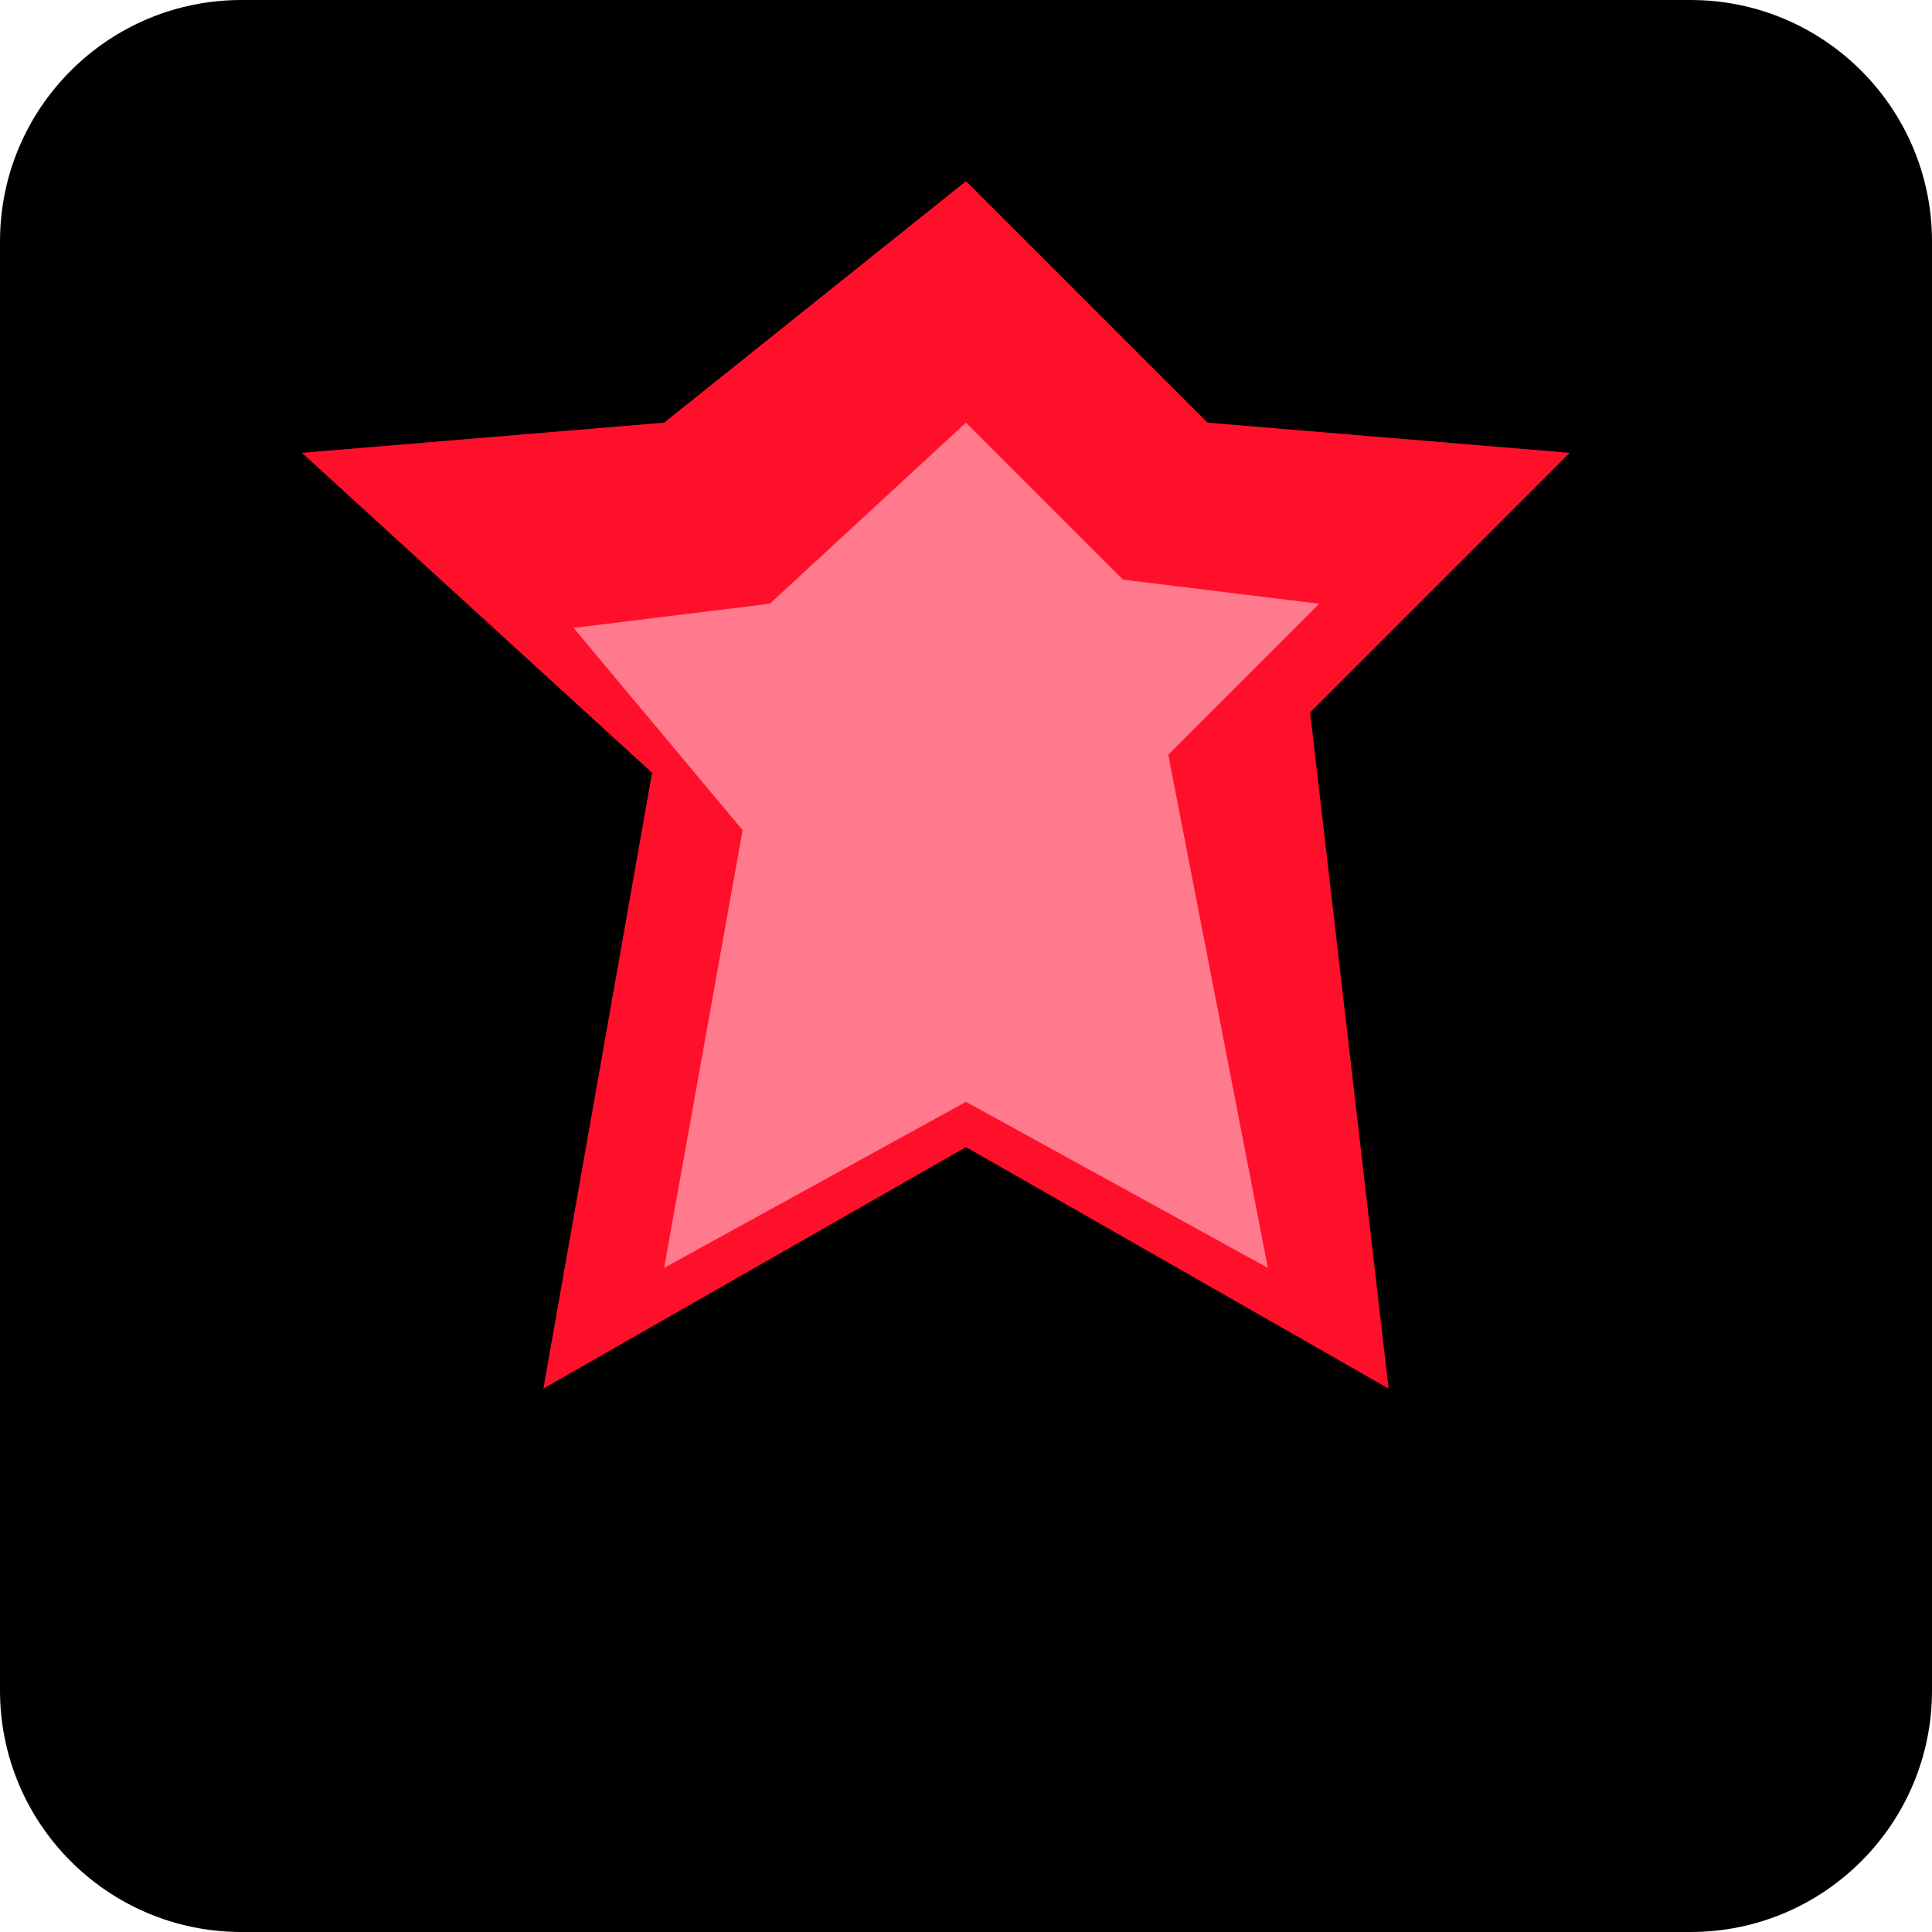
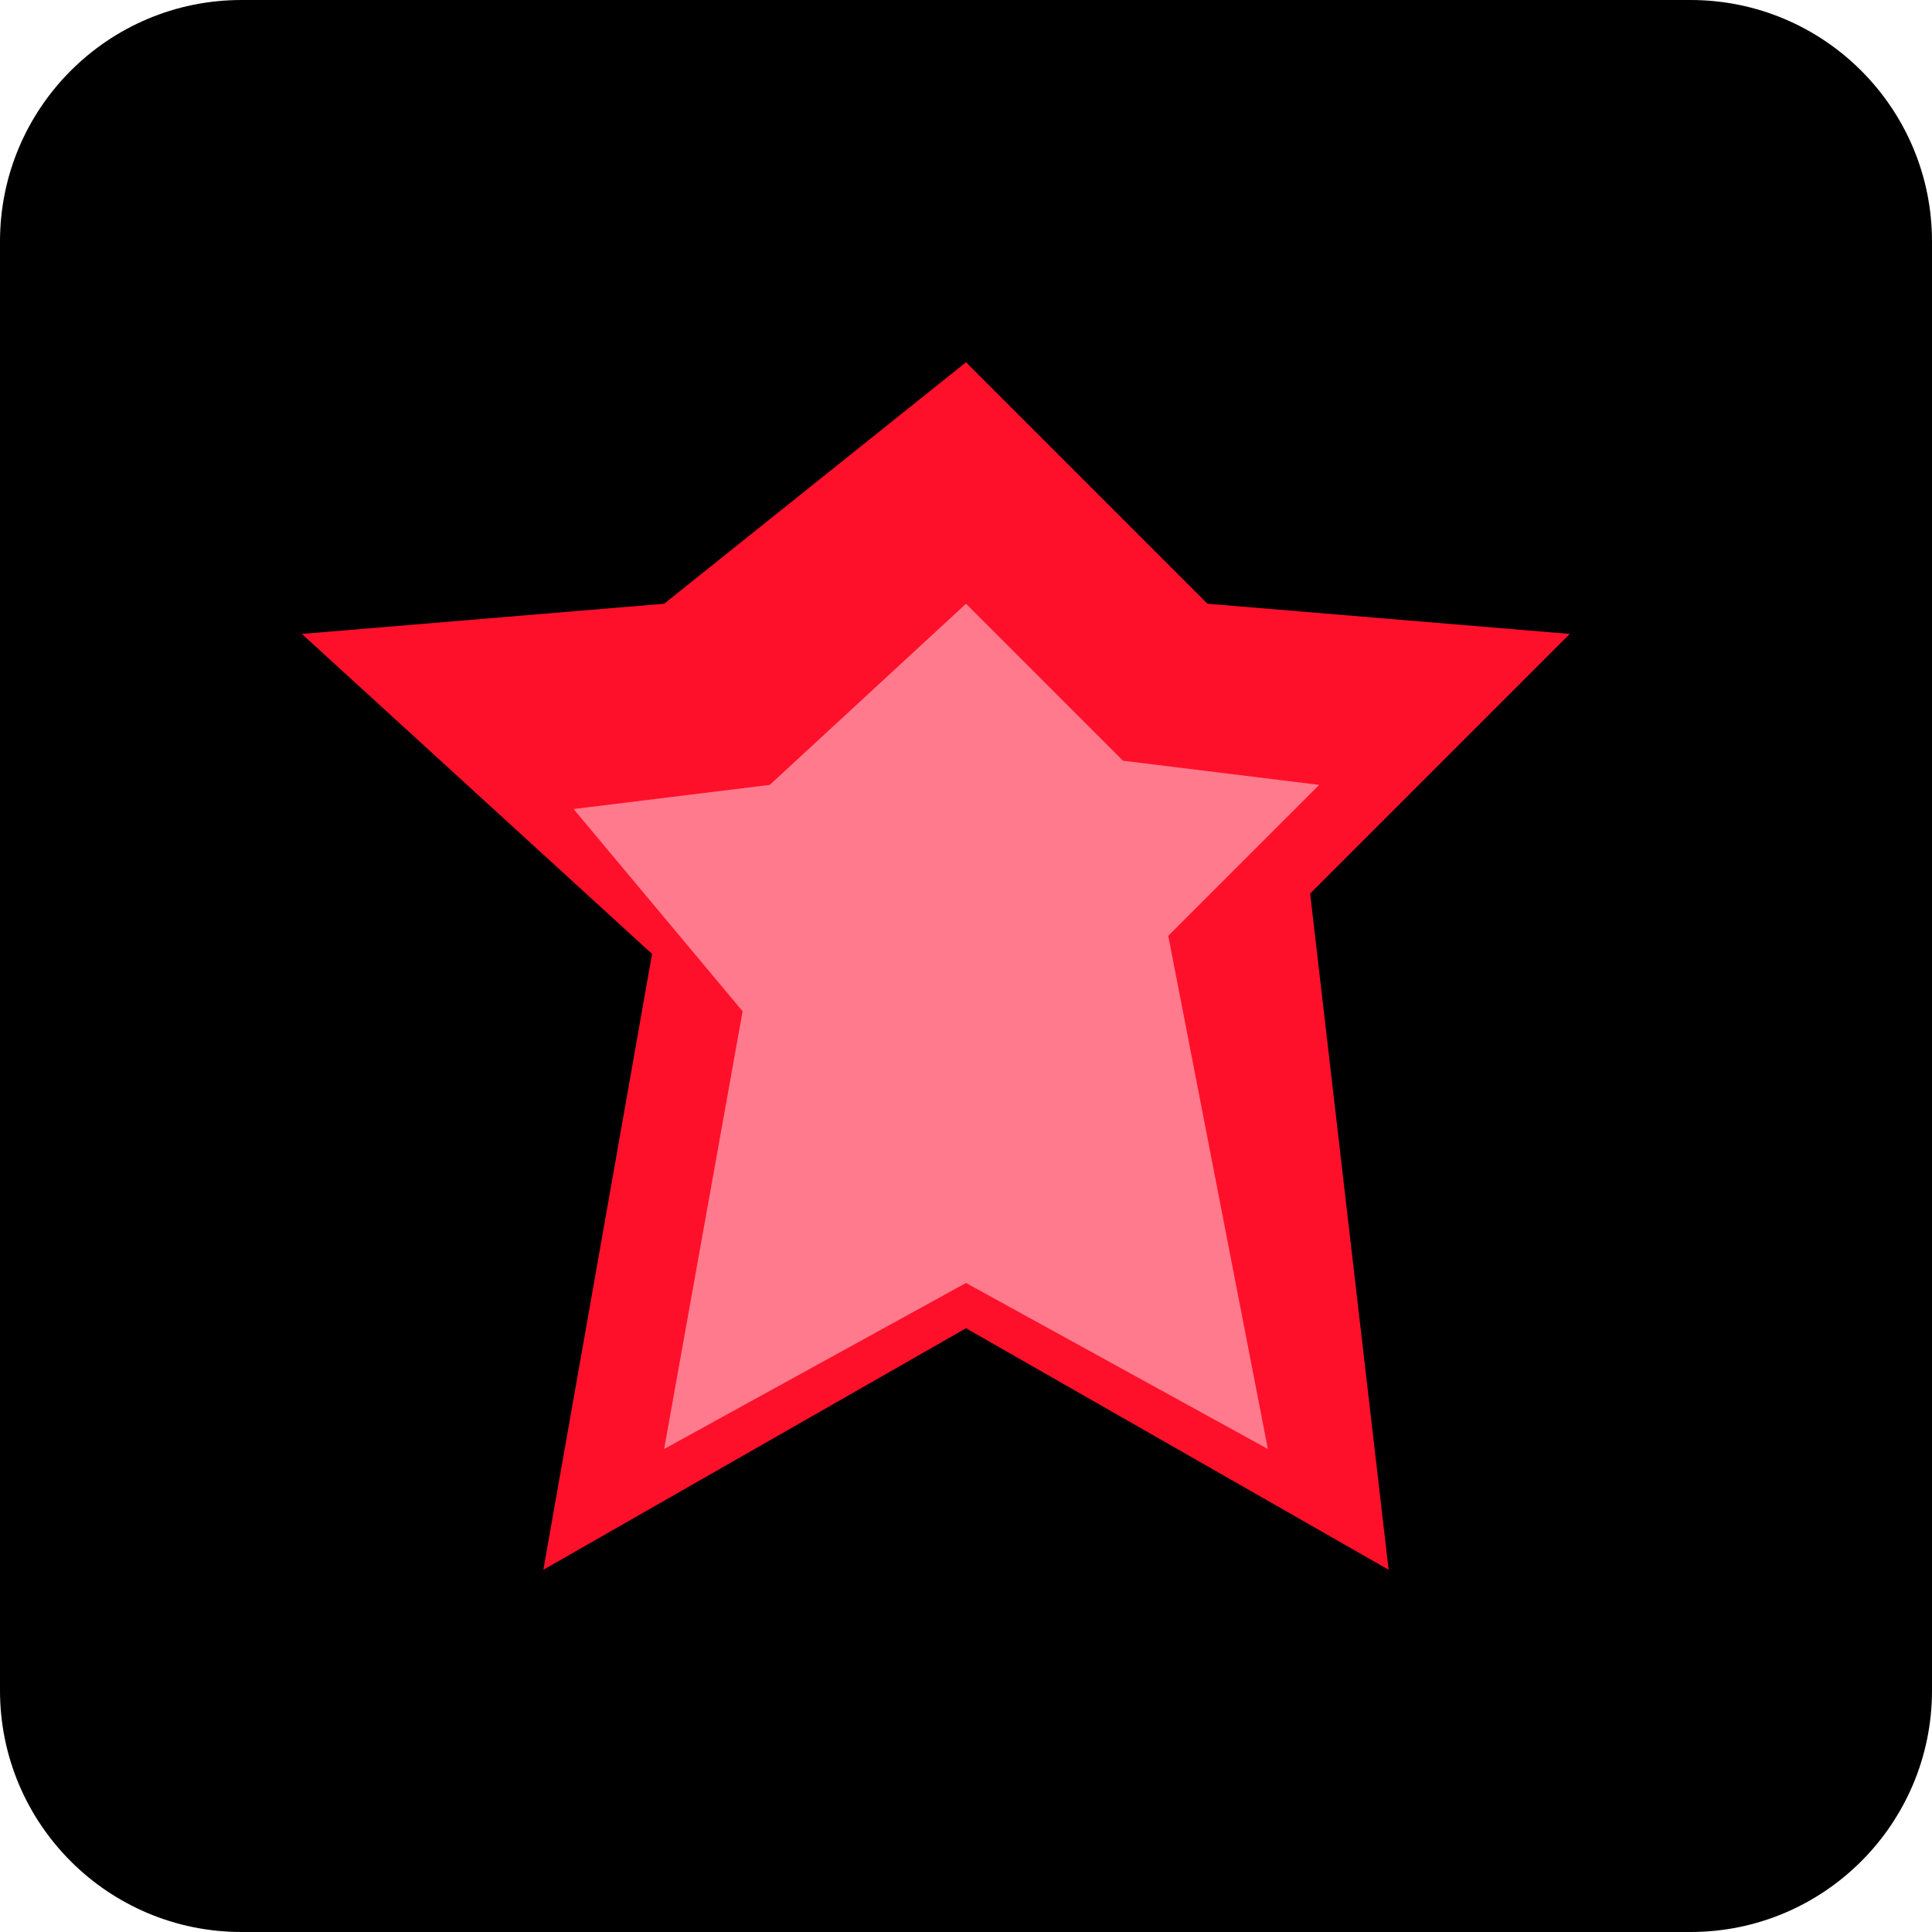
- <svg xmlns="http://www.w3.org/2000/svg" width="64" height="64" viewBox="0 0 64 64">
-   <rect width="64" height="64" fill="#000000" rx="8" ry="8" />
-   <path fill="#ff102a" d="M32 6l8 8 12 1-8.6 8.6L46 46l-14-8-14 8 3.6-20.4L10 15l12-1z" />
-   <path fill="#ff7a8d" d="M32 14l5.2 5.2 6.5.8-5 5L42 42l-10-5.5L22 42l2.6-14.5L19 20.8l6.5-.8z" />
+ <svg xmlns="http://www.w3.org/2000/svg" id="Ebene_1" version="1.1" viewBox="0 0 64 64">
+   <defs>
+     <style>
+       .st0 {
+         fill: #ff102a;
+       }
+ 
+       .st1 {
+         fill: #ff7a8d;
+       }
+     </style>
+   </defs>
+   <rect width="64" height="64" rx="8" ry="8" />
+   <path class="st0" d="M32,12l8,8,12,1-8.6,8.6,2.6,22.4-14-8-14,8,3.6-20.4-11.6-10.6,12-1,10-8Z" />
+   <path class="st1" d="M32,20l5.2,5.2,6.5.8-5,5,3.3,17-10-5.5-10,5.5,2.6-14.5-5.6-6.7,6.5-.8,6.5-6Z" />
</svg>
